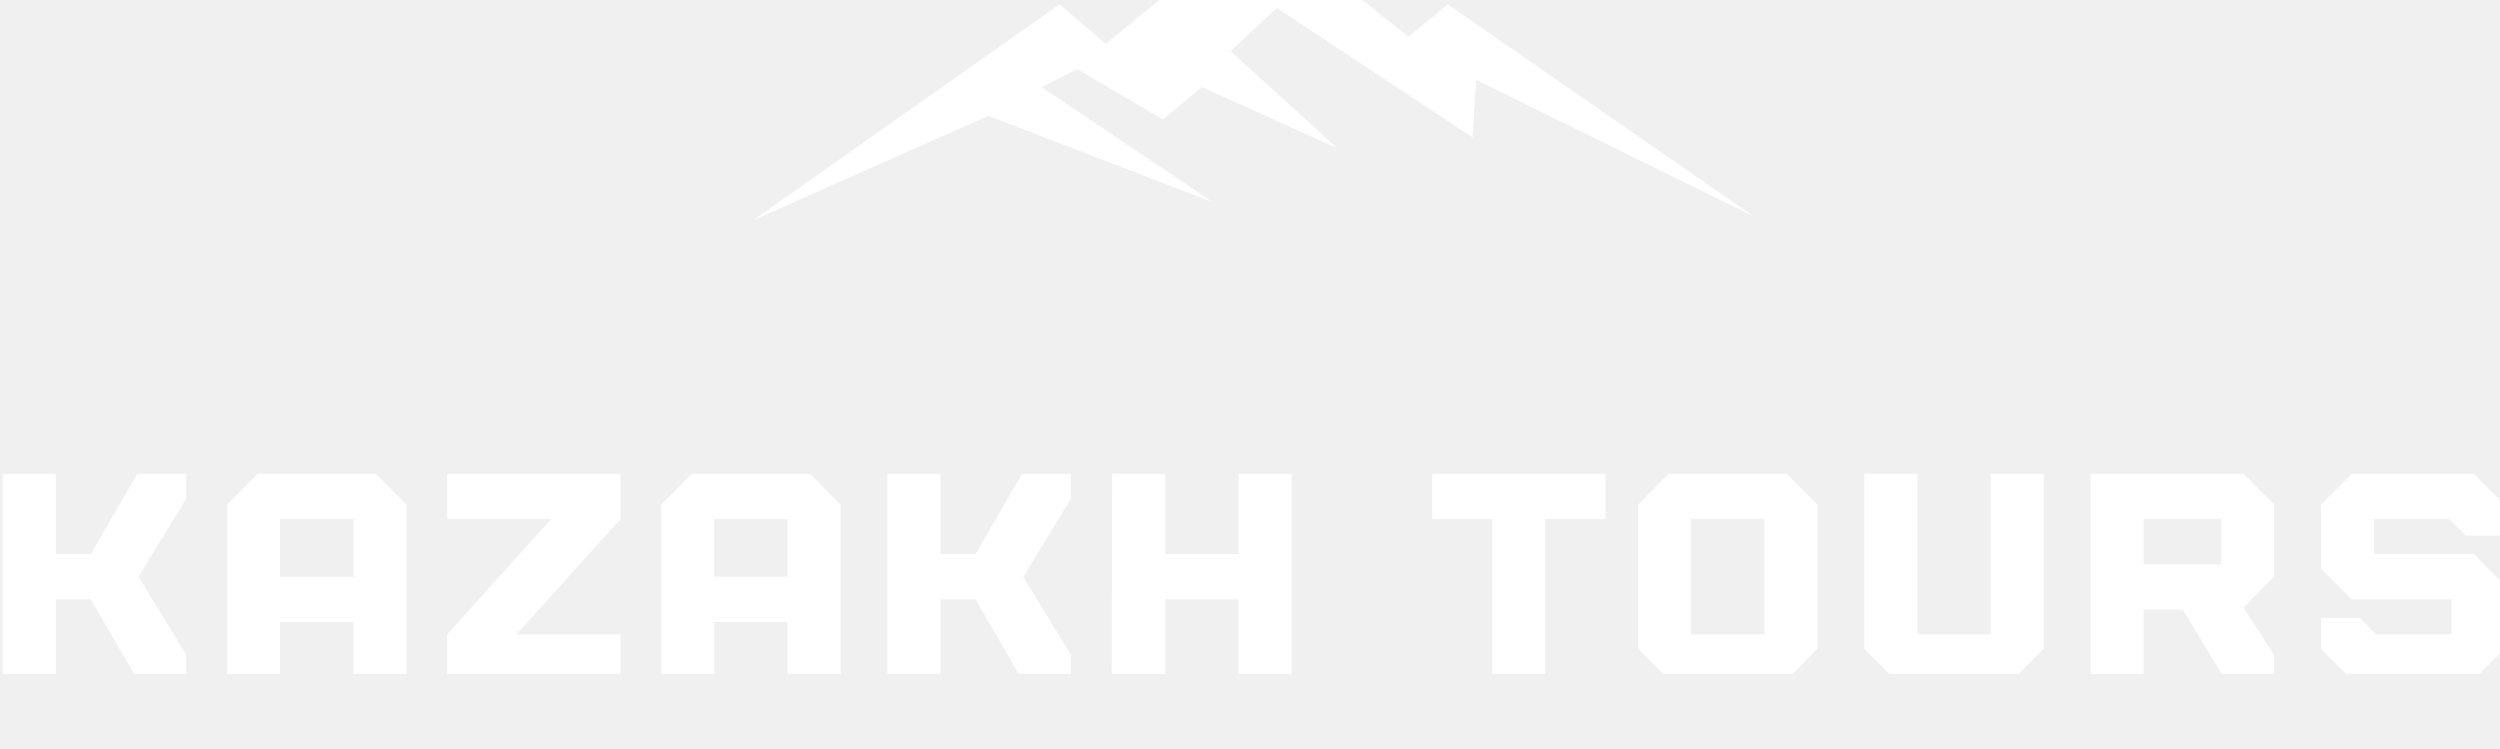
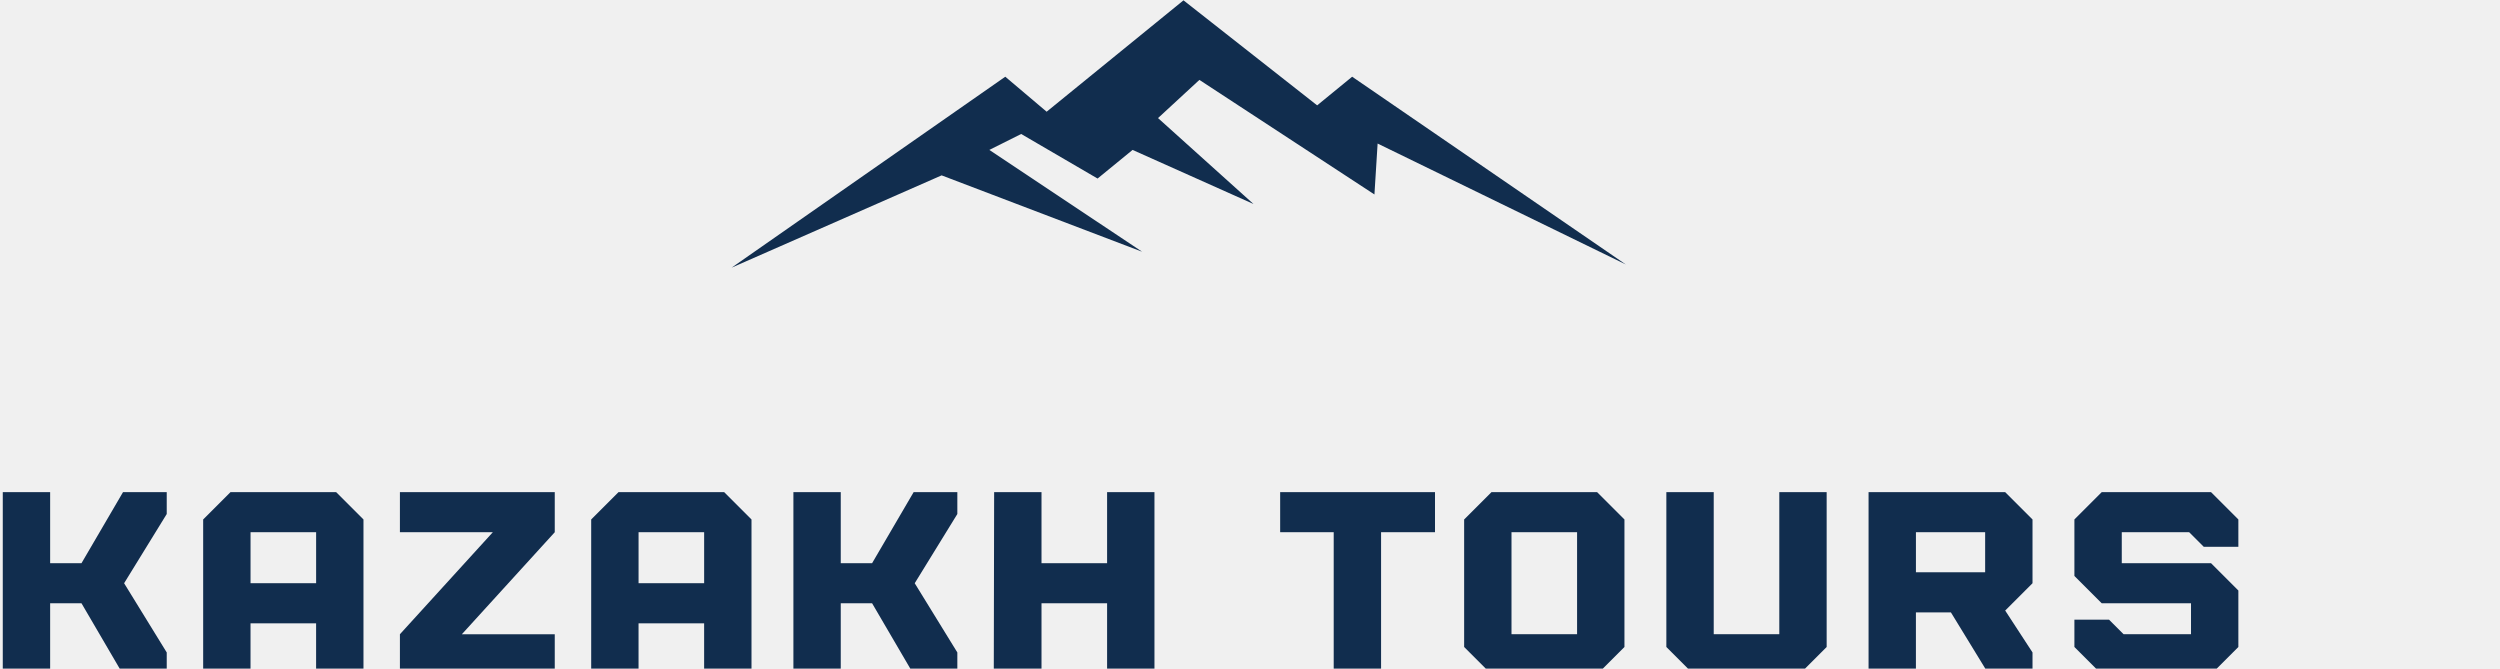
- <svg xmlns="http://www.w3.org/2000/svg" width="167" height="50" viewBox="0 0 167 50" fill="none">
-   <g clip-path="url(#clip0_245_50)">
-     <mask id="mask0_245_50" style="mask-type:luminance" maskUnits="userSpaceOnUse" x="0" y="-5" width="167" height="51">
-       <path d="M167 -4.986H0V45.014H167V-4.986Z" fill="white" />
-     </mask>
-     <g mask="url(#mask0_245_50)">
-       <path d="M50.319 14.704L70.777 0.292L73.869 2.934L84.098 -5.473L94.089 2.454L96.706 0.292L117.163 14.464L98.609 5.336L98.371 9.179L85.288 0.532L82.195 3.415L89.332 9.9L80.292 5.817L77.675 7.978L71.966 4.616L69.588 5.817L81.006 13.503L66.019 7.738L50.319 14.704Z" fill="white" />
-       <path d="M12.442 31.65V33.3L9.256 38.525L12.442 43.749V45.4H9.174L6.069 40.037H3.727V45.4H0.187V31.65H3.727V37.012H6.069L9.174 31.65L12.442 31.65ZM15.166 45.399V33.712L17.208 31.649H25.106L27.148 33.712V45.399H23.608V41.549H18.706V45.399H15.166ZM18.706 38.524H23.609V34.674H18.706V38.524ZM41.447 31.65V34.675L34.502 42.375H41.447V45.4H29.872V42.375L36.817 34.675H29.872V31.65H41.447ZM44.17 45.399V33.712L46.213 31.649H54.111L56.153 33.712V45.399H52.613V41.549H47.71V45.399H44.17ZM47.711 38.524H52.613V34.674H47.711V38.524ZM71.54 31.65V33.3L68.354 38.525L71.54 43.749V45.4H68.272L65.168 40.037H62.825V45.4H59.285V31.65H62.825V37.012H65.168L68.272 31.65L71.54 31.65ZM82.734 31.65H86.275V45.399H82.734V40.037H77.832V45.399H74.264L74.291 31.65H77.832V37.012H82.734V31.65ZM95.67 34.674V31.649H107.245V34.674H103.214V45.399H99.674V34.674H95.67ZM119.364 31.65L121.406 33.712V43.337L119.364 45.4H111.466L109.424 43.337V33.712L111.466 31.65H119.364ZM117.866 42.374V34.675H112.964V42.374H117.866ZM124.539 43.337V31.649H128.08V42.374H132.982V31.649H136.522V43.337L134.48 45.399H126.581L124.539 43.337ZM151.909 33.712V38.524L149.866 40.587L151.909 43.749V45.399H148.641L145.809 40.724H143.194V45.399H139.654V31.65H149.867L151.909 33.712ZM148.369 37.699V34.675H143.194V37.699H148.369ZM163.62 34.674H158.582V37.012H165.254L167.297 39.074V43.337L165.254 45.399H157.084L155.041 43.337V41.274H157.629L158.718 42.374H163.756V40.037H157.084L155.041 37.974V33.712L157.084 31.649H165.254L167.296 33.712V35.774H164.71L163.62 34.674Z" fill="white" />
-     </g>
+ <svg xmlns="http://www.w3.org/2000/svg" width="172" height="46" viewBox="0 0 172 46" fill="none">
+   <g clip-path="url(#clip0_183_1916)">
+     <path d="M50.334 18.415L69.163 5.278L72.009 7.686L81.424 0.023L90.62 7.249L93.028 5.278L111.857 18.196L94.78 9.876L94.561 13.379L82.519 5.497L79.672 8.124L86.241 14.036L77.921 10.314L75.513 12.284L70.258 9.219L68.068 10.314L78.578 17.32L64.784 12.065L50.334 18.415Z" fill="#112D4E" />
+     <path d="M11.471 33.86V35.364L8.539 40.126L11.471 44.889V46.393H8.463L5.606 41.505H3.45V46.393H0.191V33.86H3.45V38.748H5.606L8.463 33.86L11.471 33.86ZM13.978 46.393V35.739L15.858 33.859H23.127L25.007 35.739V46.393H21.748V42.883H17.236V46.393H13.978ZM17.237 40.126H21.749V36.617H17.237V40.126ZM38.167 33.86V36.617L31.776 43.636H38.167V46.393H27.514V43.636L33.906 36.617H27.514V33.86H38.167ZM40.674 46.393V35.739L42.554 33.859H49.823L51.703 35.739V46.393H48.444V42.883H43.932V46.393H40.674ZM43.933 40.126H48.445V36.617H43.933V40.126ZM65.865 33.86V35.364L62.933 40.126L65.865 44.889V46.393H62.858L60 41.505H57.844V46.393H54.586V33.86H57.844V38.748H60L62.858 33.86L65.865 33.86ZM76.168 33.86H79.427V46.393H76.168V41.505H71.656V46.393H68.372L68.397 33.86H71.656V38.748H76.168L76.168 33.86ZM88.075 36.617V33.859H98.728V36.617H95.018V46.393H91.759V36.617H88.075ZM109.882 33.86L111.762 35.74V44.513L109.882 46.393H102.613L100.733 44.513V35.74L102.613 33.86H109.882ZM108.503 43.635V36.617H103.991V43.635H108.503ZM114.645 44.513V33.859H117.904V43.635H122.416V33.859H125.674V44.513L123.794 46.393H116.525L114.645 44.513ZM139.837 35.739V40.126L137.957 42.006L139.837 44.889V46.393H136.829L134.222 42.131H131.815V46.393H128.557V33.86H137.957L139.837 35.739ZM136.578 39.374V36.617H131.816V39.374H136.578ZM150.615 36.617H145.978V38.747H152.119L153.999 40.627V44.513L152.119 46.392H144.599L142.719 44.513V42.633H145.101L146.103 43.635H150.741V41.505H144.599L142.719 39.625V35.739L144.599 33.859H152.119L153.999 35.739V37.619H151.618L150.615 36.617Z" fill="#112D4E" />
  </g>
  <defs>
-     <clipPath id="clip0_245_50">
-       <rect width="167" height="50" fill="white" />
+     <clipPath id="clip0_183_1916">
+       <rect width="172" height="46" fill="white" />
    </clipPath>
  </defs>
</svg>
